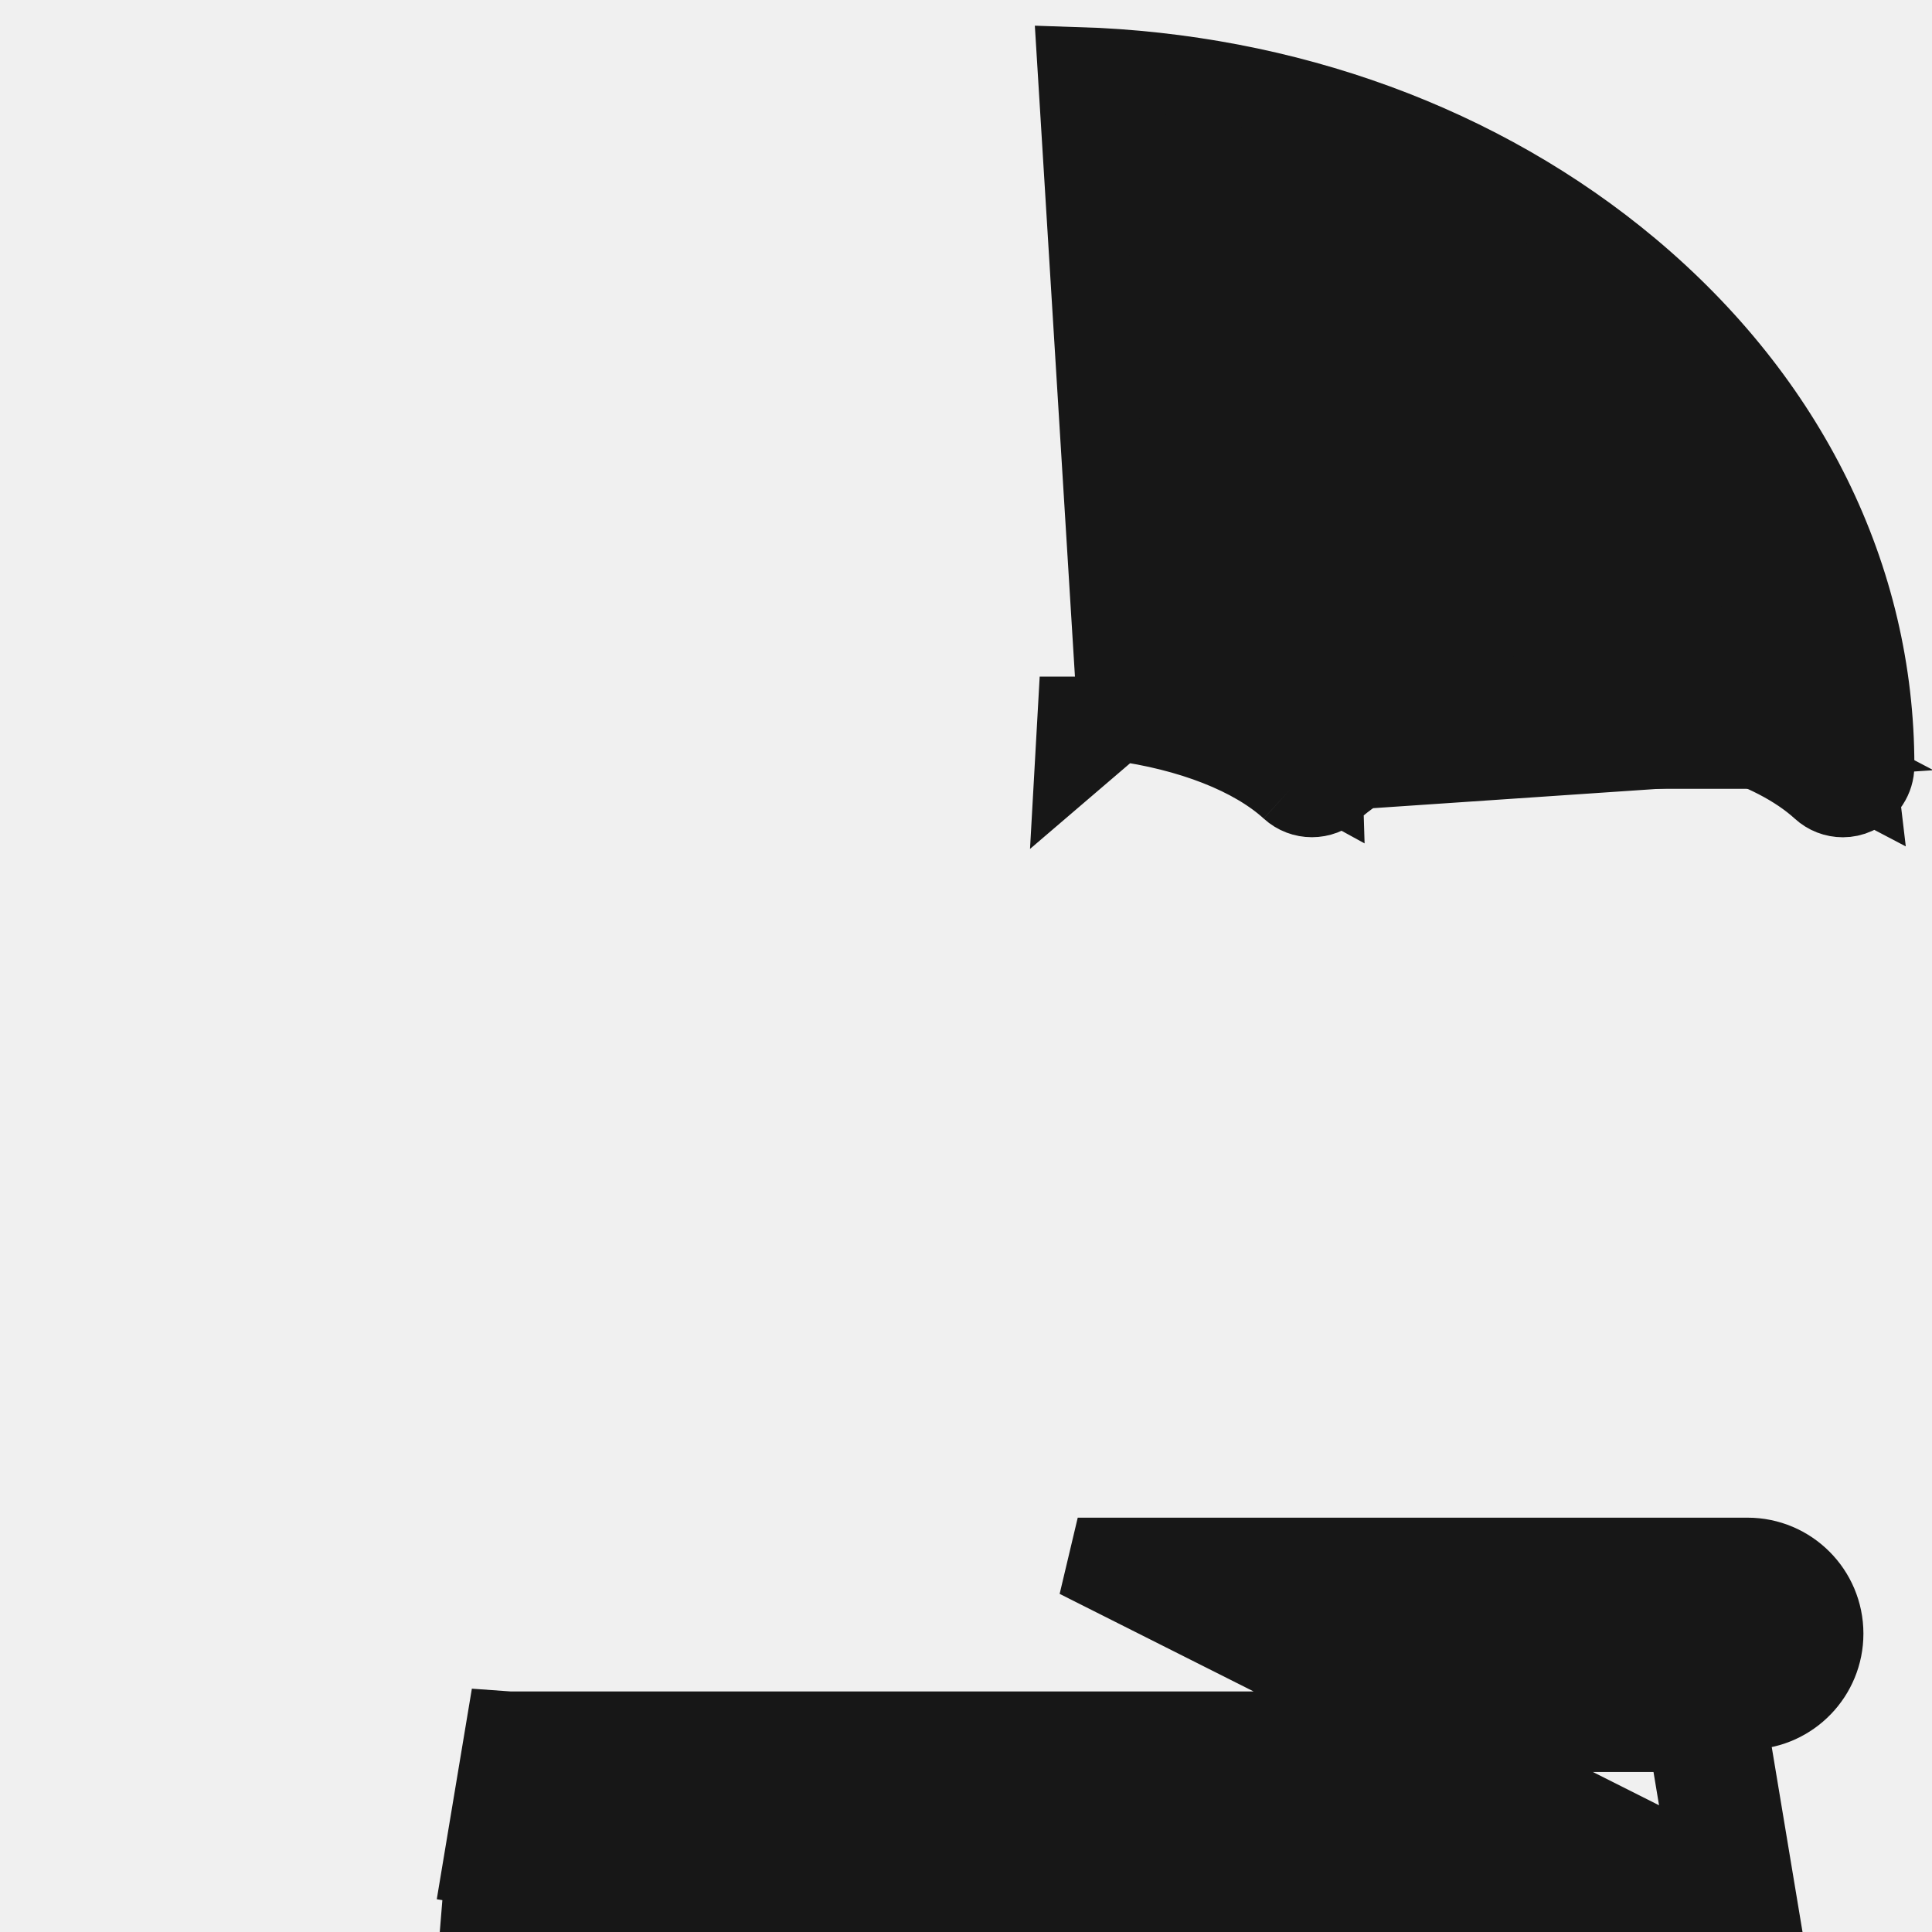
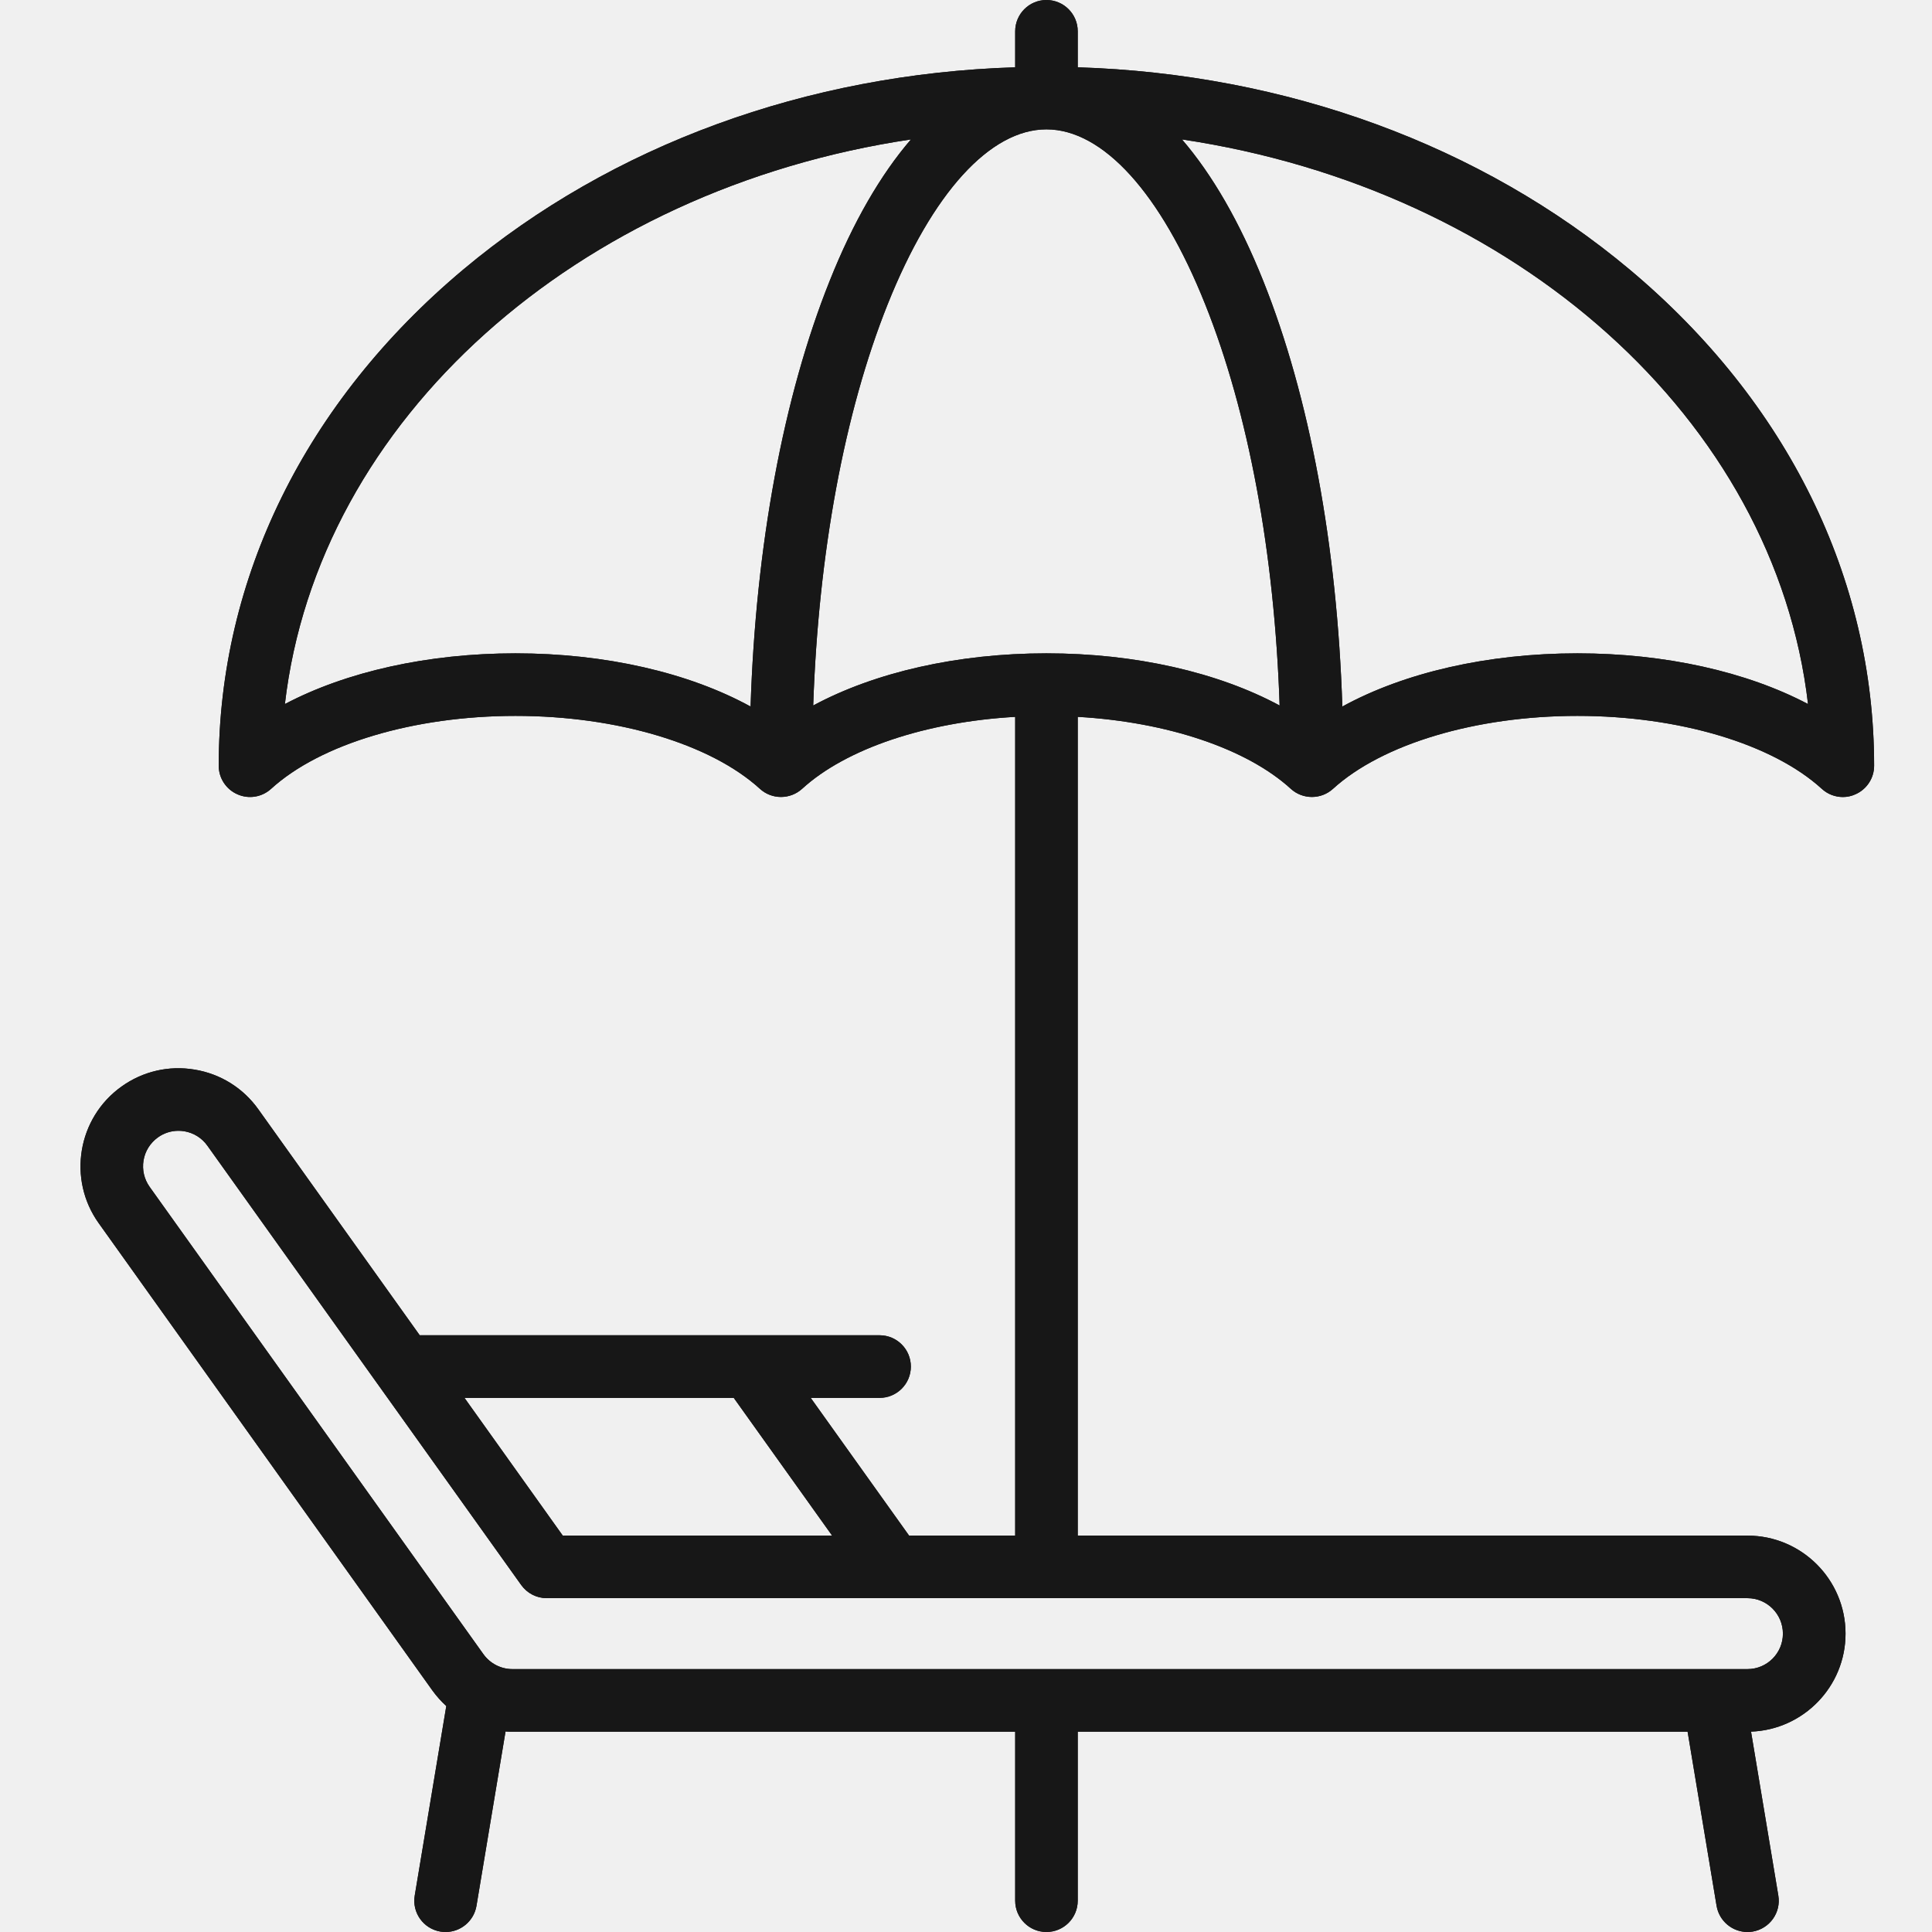
<svg xmlns="http://www.w3.org/2000/svg" width="24" height="24" viewBox="0 0 24 24" fill="none">
-   <path d="M13.888 8.952C14.789 9.073 15.571 9.375 16.035 9.799M13.888 8.952L13.388 0.836C15.976 0.917 18.398 1.802 20.245 3.349C22.203 4.991 23.281 7.18 23.281 9.512C23.281 9.666 23.19 9.805 23.049 9.867C22.999 9.89 22.946 9.901 22.893 9.901C22.797 9.901 22.704 9.866 22.631 9.799M13.888 8.952V8.905H13.388L13.36 9.404L13.888 8.952ZM16.035 9.799C16.183 9.934 16.411 9.934 16.559 9.799M16.035 9.799L16.221 9.595L22.226 9.188C21.551 8.832 20.621 8.616 19.595 8.616C19.595 8.616 19.595 8.616 19.595 8.616C18.543 8.616 17.594 8.844 16.915 9.215L16.421 9.486L16.425 9.618L16.363 9.584L16.559 9.799M16.035 9.799L16.221 9.595L16.302 9.551L16.363 9.584L16.559 9.799M16.559 9.799C17.172 9.241 18.335 8.893 19.595 8.893C20.855 8.893 22.018 9.24 22.631 9.799M22.631 9.799L22.876 9.53L20.065 3.564C21.654 4.895 22.723 6.677 22.956 8.688L23.052 9.512L23.066 9.63L22.908 9.547L22.908 9.547L22.893 9.539L22.876 9.53L22.631 9.799ZM21.598 23.629C21.598 23.629 21.598 23.629 21.598 23.629L21.598 23.629ZM21.598 23.629L21.707 23.611L21.707 23.611L21.708 23.611L21.817 23.593M21.598 23.629L21.324 23.675M21.817 23.593L5.536 23.611L5.645 23.629L5.919 23.675L6.28 21.509C6.308 21.511 6.336 21.512 6.365 21.512H12.111H12.611V22.012V23.611C12.611 23.826 12.785 24 12.999 24C13.214 24 13.388 23.826 13.388 23.611V22.012V21.512H13.888H20.964L21.324 23.675M21.817 23.593L21.817 23.593L21.817 23.593L21.708 23.611L21.707 23.611L21.707 23.611L21.324 23.675M21.817 23.593L21.772 23.995C21.75 23.998 21.729 24 21.707 24C21.521 24 21.356 23.865 21.324 23.675M21.817 23.593L21.478 21.556L21.457 21.43L21.424 21.234H21.708C21.719 21.234 21.731 21.234 21.742 21.234C22.245 21.216 22.648 20.801 22.648 20.294C22.648 20.294 22.648 20.294 22.648 20.294C22.648 19.774 22.227 19.353 21.708 19.353H13.388L21.817 23.593ZM21.817 23.593C21.808 23.538 21.761 23.5 21.707 23.5C21.702 23.5 21.696 23.5 21.689 23.501L21.817 23.593Z" fill="#171717" stroke="#171717" />
+   <mask id="path-1-inside-1_1172_12747" fill="white">
+     <path d="M20.245 3.349C18.398 1.802 15.976 0.917 13.388 0.836V0.389C13.388 0.174 13.214 0 12.999 0C12.785 0 12.611 0.174 12.611 0.389V0.836C10.023 0.917 7.6 1.802 5.754 3.349C3.796 4.991 2.717 7.18 2.717 9.512C2.717 9.666 2.808 9.805 2.949 9.867C3.09 9.93 3.254 9.903 3.368 9.799C3.98 9.241 5.144 8.893 6.404 8.893C7.664 8.893 8.827 9.24 9.44 9.799C9.588 9.934 9.815 9.934 9.964 9.799C10.512 9.298 11.504 8.968 12.611 8.905V19.076H11.293L10.071 17.365H10.926C11.141 17.365 11.315 17.191 11.315 16.976C11.315 16.761 11.141 16.587 10.926 16.587H5.214L3.209 13.78C3.02 13.515 2.739 13.34 2.418 13.287C2.097 13.233 1.774 13.308 1.51 13.497C0.963 13.887 0.836 14.65 1.227 15.196L5.373 21.002C5.424 21.072 5.481 21.136 5.544 21.193L5.152 23.547C5.116 23.759 5.259 23.959 5.471 23.995C5.493 23.998 5.514 24 5.536 24C5.722 24 5.887 23.865 5.919 23.675L6.28 21.509C6.308 21.511 6.336 21.512 6.365 21.512H12.611V23.611C12.611 23.826 12.785 24 12.999 24C13.214 24 13.388 23.826 13.388 23.611V21.512H20.964L21.324 23.675C21.356 23.865 21.521 24 21.707 24C21.729 24 21.75 23.998 21.772 23.995C21.983 23.959 22.127 23.759 22.091 23.547L21.752 21.511C22.403 21.487 22.926 20.951 22.926 20.294C22.926 19.622 22.38 19.076 21.708 19.076H13.388V8.905C14.495 8.968 15.486 9.298 16.035 9.799C16.183 9.934 16.411 9.934 16.559 9.799C17.172 9.241 18.335 8.893 19.595 8.893C20.855 8.893 22.018 9.24 22.631 9.799C22.704 9.866 22.797 9.901 22.893 9.901C22.946 9.901 22.999 9.89 23.049 9.867C23.19 9.805 23.281 9.666 23.281 9.512C23.281 7.18 22.203 4.991 20.245 3.349ZM9.115 17.365L10.337 19.076H6.991L5.77 17.365H9.115ZM22.148 20.294C22.148 20.537 21.951 20.734 21.708 20.734H6.365C6.223 20.734 6.089 20.665 6.006 20.55L1.859 14.744C1.791 14.648 1.764 14.532 1.783 14.416C1.802 14.3 1.866 14.198 1.962 14.129C2.037 14.075 2.126 14.047 2.217 14.047C2.241 14.047 2.265 14.049 2.29 14.053C2.406 14.073 2.508 14.136 2.576 14.232L6.475 19.69C6.548 19.792 6.666 19.853 6.791 19.853H11.092C11.092 19.853 11.093 19.853 11.093 19.853C11.093 19.853 11.094 19.853 11.094 19.853H21.708C21.951 19.853 22.148 20.051 22.148 20.294ZM14.97 3.777C15.51 5.124 15.833 6.875 15.896 8.764C15.131 8.352 14.105 8.116 12.999 8.116C11.894 8.116 10.867 8.352 10.102 8.764C10.166 6.875 10.489 5.124 11.028 3.777C11.58 2.398 12.299 1.607 12.999 1.607C13.7 1.607 14.419 2.398 14.97 3.777ZM3.539 8.746C3.95 5.211 7.171 2.35 11.316 1.732C10.94 2.169 10.598 2.758 10.307 3.488C9.731 4.926 9.388 6.783 9.324 8.777C8.557 8.356 7.52 8.116 6.404 8.116C5.315 8.116 4.301 8.344 3.539 8.746ZM19.595 8.116C18.478 8.116 17.442 8.356 16.675 8.777C16.611 6.783 16.268 4.926 15.692 3.488C15.4 2.758 15.059 2.169 14.683 1.732C18.828 2.35 22.049 5.211 22.46 8.746C21.698 8.344 20.684 8.116 19.595 8.116Z" />
+   </mask>
+   <path d="M20.245 3.349C18.398 1.802 15.976 0.917 13.388 0.836V0.389C13.388 0.174 13.214 0 12.999 0C12.785 0 12.611 0.174 12.611 0.389V0.836C10.023 0.917 7.6 1.802 5.754 3.349C3.796 4.991 2.717 7.18 2.717 9.512C2.717 9.666 2.808 9.805 2.949 9.867C3.09 9.93 3.254 9.903 3.368 9.799C3.98 9.241 5.144 8.893 6.404 8.893C7.664 8.893 8.827 9.24 9.44 9.799C9.588 9.934 9.815 9.934 9.964 9.799C10.512 9.298 11.504 8.968 12.611 8.905V19.076H11.293L10.071 17.365H10.926C11.141 17.365 11.315 17.191 11.315 16.976C11.315 16.761 11.141 16.587 10.926 16.587H5.214L3.209 13.78C3.02 13.515 2.739 13.34 2.418 13.287C2.097 13.233 1.774 13.308 1.51 13.497C0.963 13.887 0.836 14.65 1.227 15.196L5.373 21.002C5.424 21.072 5.481 21.136 5.544 21.193L5.152 23.547C5.116 23.759 5.259 23.959 5.471 23.995C5.493 23.998 5.514 24 5.536 24C5.722 24 5.887 23.865 5.919 23.675L6.28 21.509C6.308 21.511 6.336 21.512 6.365 21.512H12.611V23.611C12.611 23.826 12.785 24 12.999 24C13.214 24 13.388 23.826 13.388 23.611V21.512H20.964L21.324 23.675C21.356 23.865 21.521 24 21.707 24C21.729 24 21.75 23.998 21.772 23.995C21.983 23.959 22.127 23.759 22.091 23.547L21.752 21.511C22.403 21.487 22.926 20.951 22.926 20.294C22.926 19.622 22.38 19.076 21.708 19.076H13.388V8.905C14.495 8.968 15.486 9.298 16.035 9.799C16.183 9.934 16.411 9.934 16.559 9.799C17.172 9.241 18.335 8.893 19.595 8.893C20.855 8.893 22.018 9.24 22.631 9.799C22.704 9.866 22.797 9.901 22.893 9.901C22.946 9.901 22.999 9.89 23.049 9.867C23.19 9.805 23.281 9.666 23.281 9.512C23.281 7.18 22.203 4.991 20.245 3.349ZM9.115 17.365L10.337 19.076H6.991L5.77 17.365H9.115ZM22.148 20.294C22.148 20.537 21.951 20.734 21.708 20.734H6.365C6.223 20.734 6.089 20.665 6.006 20.55L1.859 14.744C1.791 14.648 1.764 14.532 1.783 14.416C1.802 14.3 1.866 14.198 1.962 14.129C2.037 14.075 2.126 14.047 2.217 14.047C2.241 14.047 2.265 14.049 2.29 14.053C2.406 14.073 2.508 14.136 2.576 14.232L6.475 19.69C6.548 19.792 6.666 19.853 6.791 19.853H11.092C11.092 19.853 11.093 19.853 11.093 19.853C11.093 19.853 11.094 19.853 11.094 19.853H21.708C21.951 19.853 22.148 20.051 22.148 20.294ZM14.97 3.777C15.51 5.124 15.833 6.875 15.896 8.764C15.131 8.352 14.105 8.116 12.999 8.116C11.894 8.116 10.867 8.352 10.102 8.764C10.166 6.875 10.489 5.124 11.028 3.777C11.58 2.398 12.299 1.607 12.999 1.607C13.7 1.607 14.419 2.398 14.97 3.777ZM3.539 8.746C3.95 5.211 7.171 2.35 11.316 1.732C10.94 2.169 10.598 2.758 10.307 3.488C9.731 4.926 9.388 6.783 9.324 8.777C8.557 8.356 7.52 8.116 6.404 8.116C5.315 8.116 4.301 8.344 3.539 8.746ZM19.595 8.116C18.478 8.116 17.442 8.356 16.675 8.777C16.611 6.783 16.268 4.926 15.692 3.488C15.4 2.758 15.059 2.169 14.683 1.732C18.828 2.35 22.049 5.211 22.46 8.746C21.698 8.344 20.684 8.116 19.595 8.116Z" fill="#171717" />
+   <path d="M20.245 3.349L19.602 4.116L19.602 4.116L20.245 3.349ZM13.388 0.836H12.388V1.805L13.357 1.836L13.388 0.836ZM12.611 0.836L12.642 1.836L13.611 1.805V0.836H12.611ZM5.754 3.349L6.397 4.116L6.397 4.116L5.754 3.349ZM2.949 9.867L3.353 8.953L3.353 8.953L2.949 9.867ZM3.368 9.799L4.042 10.538L4.042 10.538L3.368 9.799ZM9.44 9.799L8.766 10.538L8.766 10.538L9.44 9.799ZM9.964 9.799L10.637 10.538L10.638 10.538L9.964 9.799ZM12.611 8.905H13.611V7.846L12.553 7.906L12.611 8.905ZM12.611 19.076V20.076H13.611V19.076H12.611ZM11.293 19.076L10.479 19.657L10.778 20.076H11.293V19.076ZM10.071 17.365V16.365H8.127L9.257 17.946L10.071 17.365ZM5.214 16.587L4.4 17.169L4.7 17.587H5.214V16.587ZM3.209 13.78L2.395 14.361L2.395 14.361L3.209 13.78ZM2.418 13.287L2.253 14.273L2.254 14.273L2.418 13.287ZM1.51 13.497L2.091 14.311L2.092 14.31L1.51 13.497ZM1.227 15.196L0.413 15.777L0.413 15.777L1.227 15.196ZM5.373 21.002L4.56 21.583L4.56 21.583L5.373 21.002ZM5.544 21.193L6.53 21.357L6.62 20.82L6.217 20.454L5.544 21.193ZM5.152 23.547L6.138 23.712L6.138 23.712L5.152 23.547ZM5.471 23.995L5.306 24.981L5.308 24.981L5.471 23.995ZM5.919 23.675L6.905 23.84L6.905 23.84L5.919 23.675ZM6.28 21.509L6.35 20.511L5.443 20.448L5.293 21.344L6.28 21.509ZM12.611 21.512H13.611V20.512H12.611V21.512ZM13.388 21.512V20.512H12.388V21.512H13.388ZM20.964 21.512L21.95 21.347L21.811 20.512H20.964V21.512ZM21.324 23.675L20.338 23.84L20.338 23.84L21.324 23.675ZM21.772 23.995L21.607 23.008L21.607 23.008L21.772 23.995ZM22.091 23.547L23.078 23.383L22.091 23.547ZM21.752 21.511L21.716 20.511L20.578 20.552L20.765 21.675L21.752 21.511ZM13.388 19.076H12.388V20.076H13.388V19.076ZM13.388 8.905L13.445 7.906L12.388 7.846V8.905H13.388ZM16.035 9.799L15.361 10.538L15.361 10.538L16.035 9.799ZM16.559 9.799L17.233 10.538L17.233 10.538L16.559 9.799ZM22.631 9.799L21.957 10.538L21.957 10.538L22.631 9.799ZM23.049 9.867L22.646 8.953L22.645 8.953L23.049 9.867ZM23.281 9.512L22.281 9.512V9.512H23.281ZM9.115 17.365L9.929 16.784L9.63 16.365H9.115V17.365ZM10.337 19.076V20.076H12.28L11.151 18.494L10.337 19.076ZM6.991 19.076L6.178 19.657L6.477 20.076H6.991V19.076ZM5.77 17.365V16.365H3.826L4.956 17.946L5.77 17.365ZM6.006 20.55L5.192 21.131L5.193 21.131L6.006 20.55ZM1.859 14.744L1.045 15.325L1.045 15.325L1.859 14.744ZM1.962 14.129L2.543 14.943L2.544 14.943L1.962 14.129ZM2.29 14.053L2.455 13.067L2.452 13.067L2.29 14.053ZM2.576 14.232L3.39 13.651L3.39 13.65L2.576 14.232ZM6.475 19.69L7.289 19.109L7.289 19.109L6.475 19.69ZM14.97 3.777L14.042 4.148L14.042 4.148L14.97 3.777ZM15.896 8.764L15.422 9.644L16.955 10.471L16.896 8.73L15.896 8.764ZM10.102 8.764L9.103 8.73L9.044 10.471L10.577 9.644L10.102 8.764ZM11.028 3.777L10.1 3.405L10.1 3.405L11.028 3.777ZM3.539 8.746L2.546 8.63L2.327 10.515L4.006 9.63L3.539 8.746ZM11.316 1.732L12.074 2.384L13.828 0.346L11.168 0.743L11.316 1.732ZM10.307 3.488L9.378 3.116L9.378 3.116L10.307 3.488ZM9.324 8.777L8.844 9.654L10.271 10.435L10.323 8.809L9.324 8.777ZM6.404 8.116L6.404 9.116H6.404V8.116ZM16.675 8.777L15.675 8.809L15.727 10.435L17.155 9.654L16.675 8.777ZM15.692 3.488L16.621 3.116L16.621 3.116L15.692 3.488ZM14.683 1.732L14.831 0.743L12.171 0.345L13.925 2.384L14.683 1.732ZM22.46 8.746L21.993 9.63L23.672 10.515L23.453 8.63L22.46 8.746ZM20.887 2.583C18.855 0.879 16.212 -0.076 13.419 -0.163L13.357 1.836C15.74 1.91 17.942 2.724 19.602 4.116L20.887 2.583ZM14.388 0.836V0.389H12.388V0.836H14.388ZM14.388 0.389C14.388 -0.378 13.767 -1 12.999 -1V1C12.662 1 12.388 0.726 12.388 0.389H14.388ZM12.999 -1C12.232 -1 11.611 -0.378 11.611 0.389H13.611C13.611 0.726 13.337 1 12.999 1V-1ZM11.611 0.389V0.836H13.611V0.389H11.611ZM12.579 -0.163C9.786 -0.076 7.144 0.879 5.112 2.583L6.397 4.116C8.057 2.724 10.259 1.91 12.642 1.836L12.579 -0.163ZM5.112 2.583C2.951 4.394 1.717 6.853 1.717 9.512H3.717C3.717 7.506 4.64 5.588 6.397 4.116L5.112 2.583ZM1.717 9.512C1.717 10.062 2.042 10.56 2.546 10.782L3.353 8.953C3.574 9.05 3.717 9.27 3.717 9.512H1.717ZM2.545 10.782C3.049 11.005 3.636 10.908 4.042 10.538L2.695 9.06C2.873 8.897 3.131 8.855 3.353 8.953L2.545 10.782ZM4.042 10.538C4.395 10.216 5.267 9.893 6.404 9.893V7.893C5.02 7.893 3.566 8.265 2.694 9.06L4.042 10.538ZM6.404 9.893C7.541 9.893 8.413 10.216 8.766 10.538L10.114 9.06C9.241 8.265 7.788 7.893 6.404 7.893V9.893ZM8.766 10.538C9.296 11.021 10.107 11.021 10.637 10.538L9.29 9.06C9.523 8.847 9.88 8.847 10.113 9.06L8.766 10.538ZM10.638 10.538C10.948 10.255 11.675 9.96 12.668 9.903L12.553 7.906C11.332 7.976 10.077 8.342 9.29 9.06L10.638 10.538ZM11.611 8.905V19.076H13.611V8.905H11.611ZM12.611 18.076H11.293V20.076H12.611V18.076ZM12.106 18.494L10.884 16.784L9.257 17.946L10.479 19.657L12.106 18.494ZM10.071 18.365H10.926V16.365H10.071V18.365ZM10.926 18.365C11.693 18.365 12.315 17.743 12.315 16.976H10.315C10.315 16.639 10.588 16.365 10.926 16.365V18.365ZM12.315 16.976C12.315 16.209 11.693 15.587 10.926 15.587V17.587C10.588 17.587 10.315 17.314 10.315 16.976H12.315ZM10.926 15.587H5.214V17.587H10.926V15.587ZM6.028 16.006L4.023 13.199L2.395 14.361L4.4 17.169L6.028 16.006ZM4.023 13.199C3.68 12.718 3.165 12.397 2.582 12.3L2.254 14.273C2.313 14.283 2.36 14.312 2.395 14.361L4.023 13.199ZM2.583 12.3C2 12.203 1.408 12.34 0.928 12.684L2.092 14.31C2.14 14.275 2.194 14.263 2.253 14.273L2.583 12.3ZM0.928 12.683C-0.068 13.395 -0.299 14.781 0.413 15.777L2.04 14.615C1.971 14.518 1.994 14.38 2.091 14.311L0.928 12.683ZM0.413 15.777L4.56 21.583L6.187 20.421L2.04 14.615L0.413 15.777ZM4.56 21.583C4.654 21.715 4.759 21.831 4.871 21.932L6.217 20.454C6.203 20.441 6.193 20.429 6.187 20.42L4.56 21.583ZM4.558 21.029L4.165 23.383L6.138 23.712L6.53 21.357L4.558 21.029ZM4.165 23.383C4.039 24.14 4.55 24.855 5.306 24.981L5.636 23.008C5.968 23.064 6.194 23.378 6.138 23.712L4.165 23.383ZM5.308 24.981C5.383 24.994 5.459 25 5.536 25V23C5.57 23 5.603 23.003 5.634 23.008L5.308 24.981ZM5.536 25C6.203 25 6.791 24.52 6.905 23.84L4.932 23.51C4.982 23.211 5.241 23 5.536 23V25ZM6.905 23.84L7.266 21.673L5.293 21.344L4.932 23.511L6.905 23.84ZM6.21 22.506C6.254 22.509 6.306 22.512 6.365 22.512V20.512C6.366 20.512 6.362 20.512 6.35 20.511L6.21 22.506ZM6.365 22.512H12.611V20.512H6.365V22.512ZM11.611 21.512V23.611H13.611V21.512H11.611ZM11.611 23.611C11.611 24.378 12.232 25 12.999 25V23C13.337 23 13.611 23.274 13.611 23.611H11.611ZM12.999 25C13.767 25 14.388 24.378 14.388 23.611H12.388C12.388 23.274 12.662 23 12.999 23V25ZM14.388 23.611V21.512H12.388V23.611H14.388ZM13.388 22.512H20.964V20.512H13.388V22.512ZM19.977 21.676L20.338 23.84L22.311 23.511L21.95 21.347L19.977 21.676ZM20.338 23.84C20.451 24.52 21.04 25 21.707 25V23C22.002 23 22.261 23.211 22.311 23.511L20.338 23.84ZM21.707 25C21.782 25 21.859 24.994 21.937 24.981L21.607 23.008C21.641 23.003 21.675 23 21.707 23V25ZM21.936 24.981C22.692 24.855 23.204 24.14 23.078 23.383L21.105 23.712C21.049 23.378 21.274 23.064 21.607 23.008L21.936 24.981ZM23.078 23.383L22.738 21.346L20.765 21.675L21.105 23.712L23.078 23.383ZM21.788 22.51C22.974 22.468 23.926 21.491 23.926 20.294H21.926C21.926 20.41 21.832 20.507 21.716 20.511L21.788 22.51ZM23.926 20.294C23.926 19.07 22.932 18.076 21.708 18.076V20.076C21.827 20.076 21.926 20.174 21.926 20.294H23.926ZM21.708 18.076H13.388V20.076H21.708V18.076ZM14.388 19.076V8.905H12.388V19.076H14.388ZM13.331 9.903C14.323 9.96 15.051 10.255 15.361 10.538L16.709 9.06C15.922 8.342 14.667 7.976 13.445 7.906L13.331 9.903ZM15.361 10.538C15.891 11.021 16.703 11.021 17.233 10.538L15.885 9.06C16.119 8.847 16.476 8.847 16.709 9.06L15.361 10.538ZM17.233 10.538C17.586 10.216 18.458 9.893 19.595 9.893V7.893C18.211 7.893 16.757 8.265 15.885 9.06L17.233 10.538ZM19.595 9.893C20.732 9.893 21.604 10.216 21.957 10.538L23.305 9.06C22.432 8.265 20.978 7.893 19.595 7.893V9.893ZM21.957 10.538C22.218 10.776 22.553 10.901 22.893 10.901V8.901C23.041 8.901 23.189 8.955 23.304 9.06L21.957 10.538ZM22.893 10.901C23.082 10.901 23.273 10.862 23.454 10.782L22.645 8.953C22.725 8.918 22.809 8.901 22.893 8.901V10.901ZM23.453 10.782C23.957 10.56 24.281 10.062 24.281 9.512H22.281C22.281 9.27 22.424 9.05 22.646 8.953L23.453 10.782ZM24.281 9.512C24.281 6.853 23.047 4.394 20.887 2.583L19.602 4.116C21.358 5.588 22.281 7.506 22.281 9.512L24.281 9.512ZM8.302 17.946L9.523 19.657L11.151 18.494L9.929 16.784L8.302 17.946ZM10.337 18.076H6.991V20.076H10.337V18.076ZM7.805 18.494L6.583 16.784L4.956 17.946L6.178 19.657L7.805 18.494ZM5.77 18.365H9.115V16.365H5.77V18.365ZM21.148 20.294C21.148 19.984 21.399 19.734 21.708 19.734V21.734C22.503 21.734 23.148 21.089 23.148 20.294H21.148ZM21.708 19.734H6.365V21.734H21.708V19.734ZM6.365 19.734C6.546 19.734 6.714 19.821 6.819 19.968L5.193 21.131C5.463 21.509 5.9 21.734 6.365 21.734V19.734ZM6.82 19.968L2.673 14.163L1.045 15.325L5.192 21.131L6.82 19.968ZM2.673 14.163C2.759 14.283 2.794 14.434 2.769 14.58L0.797 14.251C0.734 14.629 0.823 15.014 1.045 15.325L2.673 14.163ZM2.769 14.58C2.745 14.726 2.663 14.858 2.543 14.943L1.381 13.316C1.069 13.538 0.86 13.873 0.797 14.251L2.769 14.58ZM2.544 14.943C2.45 15.01 2.334 15.047 2.217 15.047V13.047C1.917 13.047 1.625 13.141 1.38 13.316L2.544 14.943ZM2.217 15.047C2.186 15.047 2.156 15.045 2.128 15.04L2.452 13.067C2.375 13.054 2.296 13.047 2.217 13.047V15.047ZM2.125 15.04C1.98 15.015 1.848 14.933 1.763 14.813L3.39 13.65C3.167 13.339 2.832 13.13 2.455 13.067L2.125 15.04ZM1.763 14.813L5.661 20.271L7.289 19.109L3.39 13.651L1.763 14.813ZM5.661 20.271C5.922 20.637 6.343 20.853 6.791 20.853V18.853C6.989 18.853 7.174 18.948 7.289 19.109L5.661 20.271ZM6.791 20.853H11.092V18.853H6.791V20.853ZM11.092 20.853C11.064 20.853 11.041 20.852 11.025 20.851C11.018 20.85 11.011 20.85 11.008 20.849C11.004 20.849 11.001 20.849 11.001 20.849C11.001 20.849 11.001 20.849 11.002 20.849C11.002 20.849 11.002 20.849 11.002 20.849C11.002 20.849 11.002 20.849 11.002 20.849C11.002 20.849 11.002 20.849 11.003 20.849C11.004 20.849 11.006 20.849 11.008 20.849C11.012 20.85 11.018 20.85 11.026 20.851C11.042 20.852 11.065 20.853 11.093 20.853V18.853C11.121 18.853 11.144 18.854 11.16 18.855C11.168 18.856 11.174 18.856 11.178 18.857C11.181 18.857 11.184 18.857 11.184 18.857C11.184 18.857 11.184 18.857 11.184 18.857C11.184 18.857 11.184 18.857 11.184 18.857C11.184 18.857 11.184 18.857 11.183 18.857C11.183 18.857 11.183 18.857 11.182 18.857C11.181 18.857 11.18 18.857 11.178 18.857C11.174 18.856 11.167 18.856 11.159 18.855C11.143 18.854 11.12 18.853 11.092 18.853V20.853ZM11.093 20.853C11.114 20.853 11.132 20.852 11.145 20.852C11.159 20.851 11.171 20.85 11.179 20.849C11.188 20.849 11.194 20.848 11.198 20.848C11.2 20.847 11.202 20.847 11.203 20.847C11.204 20.847 11.204 20.847 11.204 20.847C11.204 20.847 11.204 20.847 11.204 20.847C11.204 20.847 11.204 20.847 11.205 20.847C11.205 20.847 11.205 20.847 11.205 20.847C11.205 20.847 11.205 20.847 11.205 20.847C11.205 20.847 11.202 20.847 11.198 20.848C11.195 20.848 11.188 20.849 11.18 20.849C11.171 20.85 11.16 20.851 11.146 20.852C11.132 20.852 11.114 20.853 11.094 20.853V18.853C11.073 18.853 11.055 18.854 11.041 18.854C11.028 18.855 11.016 18.856 11.008 18.857C10.999 18.858 10.992 18.858 10.988 18.859C10.986 18.859 10.985 18.859 10.984 18.859C10.983 18.859 10.983 18.859 10.983 18.859C10.982 18.859 10.982 18.859 10.982 18.859C10.982 18.859 10.982 18.859 10.982 18.859C10.982 18.859 10.982 18.859 10.982 18.859C10.982 18.859 10.982 18.859 10.982 18.859C10.982 18.859 10.985 18.859 10.988 18.859C10.992 18.858 10.999 18.858 11.007 18.857C11.016 18.856 11.027 18.855 11.041 18.855C11.055 18.854 11.072 18.853 11.093 18.853V20.853ZM11.094 20.853H21.708V18.853H11.094V20.853ZM21.708 20.853C21.398 20.853 21.148 20.603 21.148 20.294H23.148C23.148 19.498 22.503 18.853 21.708 18.853V20.853ZM14.042 4.148C14.527 5.36 14.836 6.99 14.897 8.798L16.896 8.73C16.829 6.76 16.492 4.888 15.899 3.405L14.042 4.148ZM16.371 7.884C15.431 7.377 14.233 7.116 12.999 7.116V9.116C13.976 9.116 14.832 9.326 15.422 9.644L16.371 7.884ZM12.999 7.116C11.765 7.116 10.568 7.377 9.628 7.884L10.577 9.644C11.167 9.326 12.023 9.116 12.999 9.116V7.116ZM11.102 8.798C11.163 6.99 11.472 5.36 11.957 4.148L10.1 3.405C9.506 4.888 9.169 6.76 9.103 8.73L11.102 8.798ZM11.957 4.148C12.206 3.525 12.469 3.099 12.698 2.847C12.936 2.585 13.043 2.607 12.999 2.607V0.607C12.255 0.607 11.652 1.024 11.218 1.502C10.775 1.99 10.402 2.649 10.1 3.405L11.957 4.148ZM12.999 2.607C12.956 2.607 13.063 2.585 13.301 2.847C13.53 3.099 13.793 3.525 14.042 4.148L15.899 3.405C15.596 2.649 15.224 1.99 14.781 1.502C14.346 1.024 13.743 0.607 12.999 0.607V2.607ZM4.533 8.861C4.878 5.887 7.644 3.291 11.463 2.721L11.168 0.743C6.698 1.41 3.021 4.535 2.546 8.63L4.533 8.861ZM10.558 1.079C10.09 1.622 9.698 2.316 9.378 3.116L11.235 3.859C11.498 3.201 11.789 2.715 12.074 2.384L10.558 1.079ZM9.378 3.116C8.749 4.69 8.391 6.668 8.325 8.745L10.323 8.809C10.385 6.899 10.714 5.162 11.235 3.859L9.378 3.116ZM9.804 7.9C8.859 7.382 7.65 7.116 6.404 7.116V9.116C7.391 9.116 8.254 9.331 8.844 9.654L9.804 7.9ZM6.404 7.116C5.188 7.116 4.007 7.369 3.073 7.861L4.006 9.63C4.595 9.32 5.441 9.116 6.404 9.116L6.404 7.116ZM19.595 7.116C18.349 7.116 17.14 7.382 16.195 7.9L17.155 9.654C17.745 9.331 18.608 9.116 19.595 9.116V7.116ZM17.674 8.745C17.608 6.668 17.25 4.69 16.621 3.116L14.764 3.859C15.285 5.162 15.614 6.899 15.675 8.809L17.674 8.745ZM16.621 3.116C16.3 2.316 15.908 1.622 15.441 1.079L13.925 2.384C14.21 2.715 14.5 3.201 14.764 3.859L16.621 3.116ZM14.536 2.721C18.355 3.291 21.121 5.887 21.466 8.861L23.453 8.63C22.977 4.535 19.301 1.41 14.831 0.743L14.536 2.721ZM22.926 7.861C21.992 7.369 20.811 7.116 19.595 7.116V9.116C20.558 9.116 21.404 9.32 21.993 9.63L22.926 7.861Z" fill="#171717" mask="url(#path-1-inside-1_1172_12747)" />
</svg>
